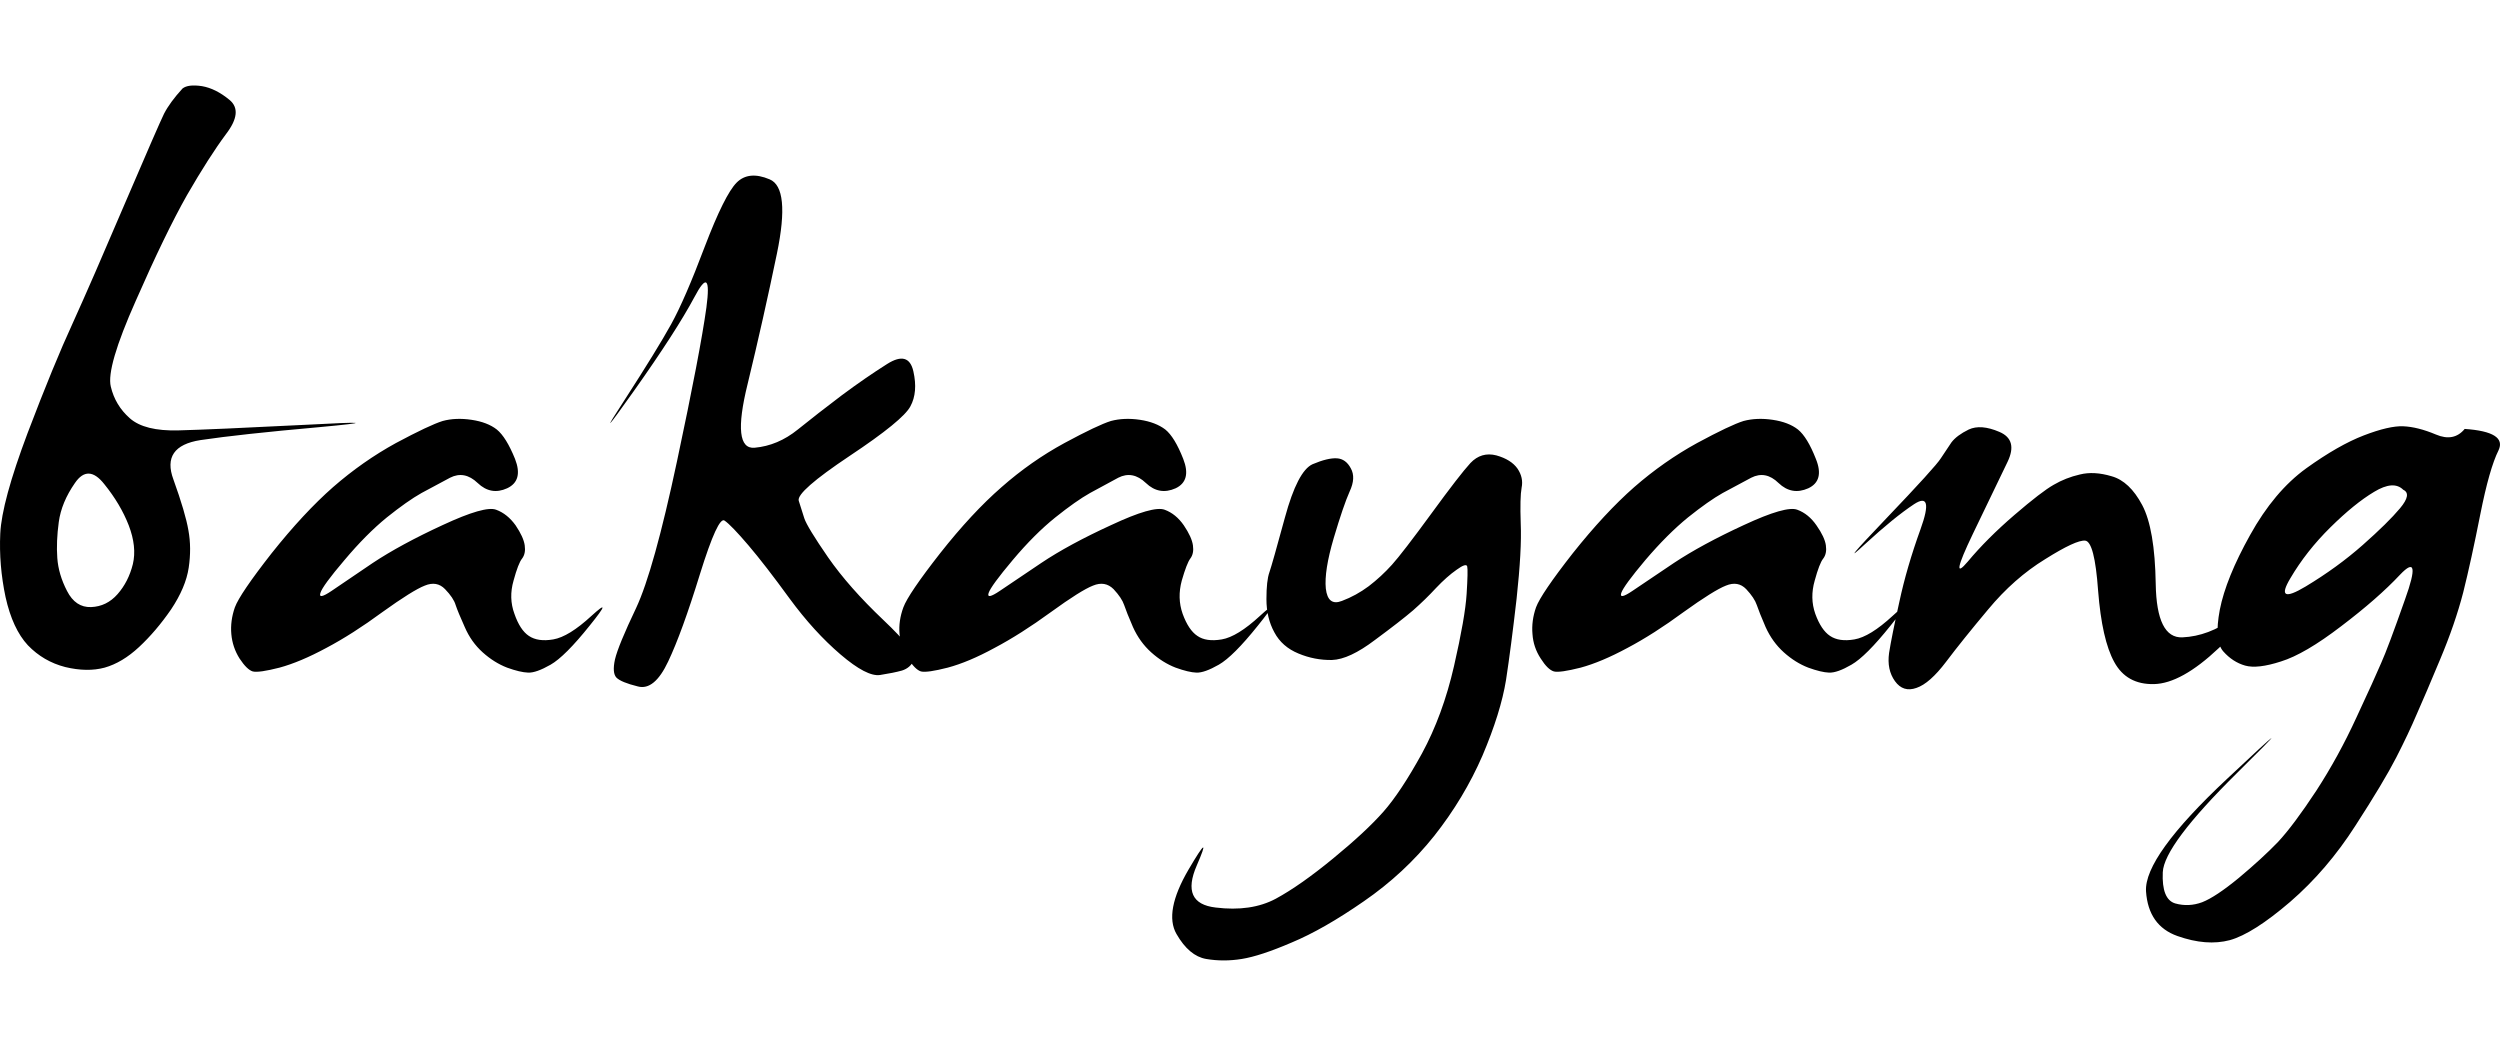
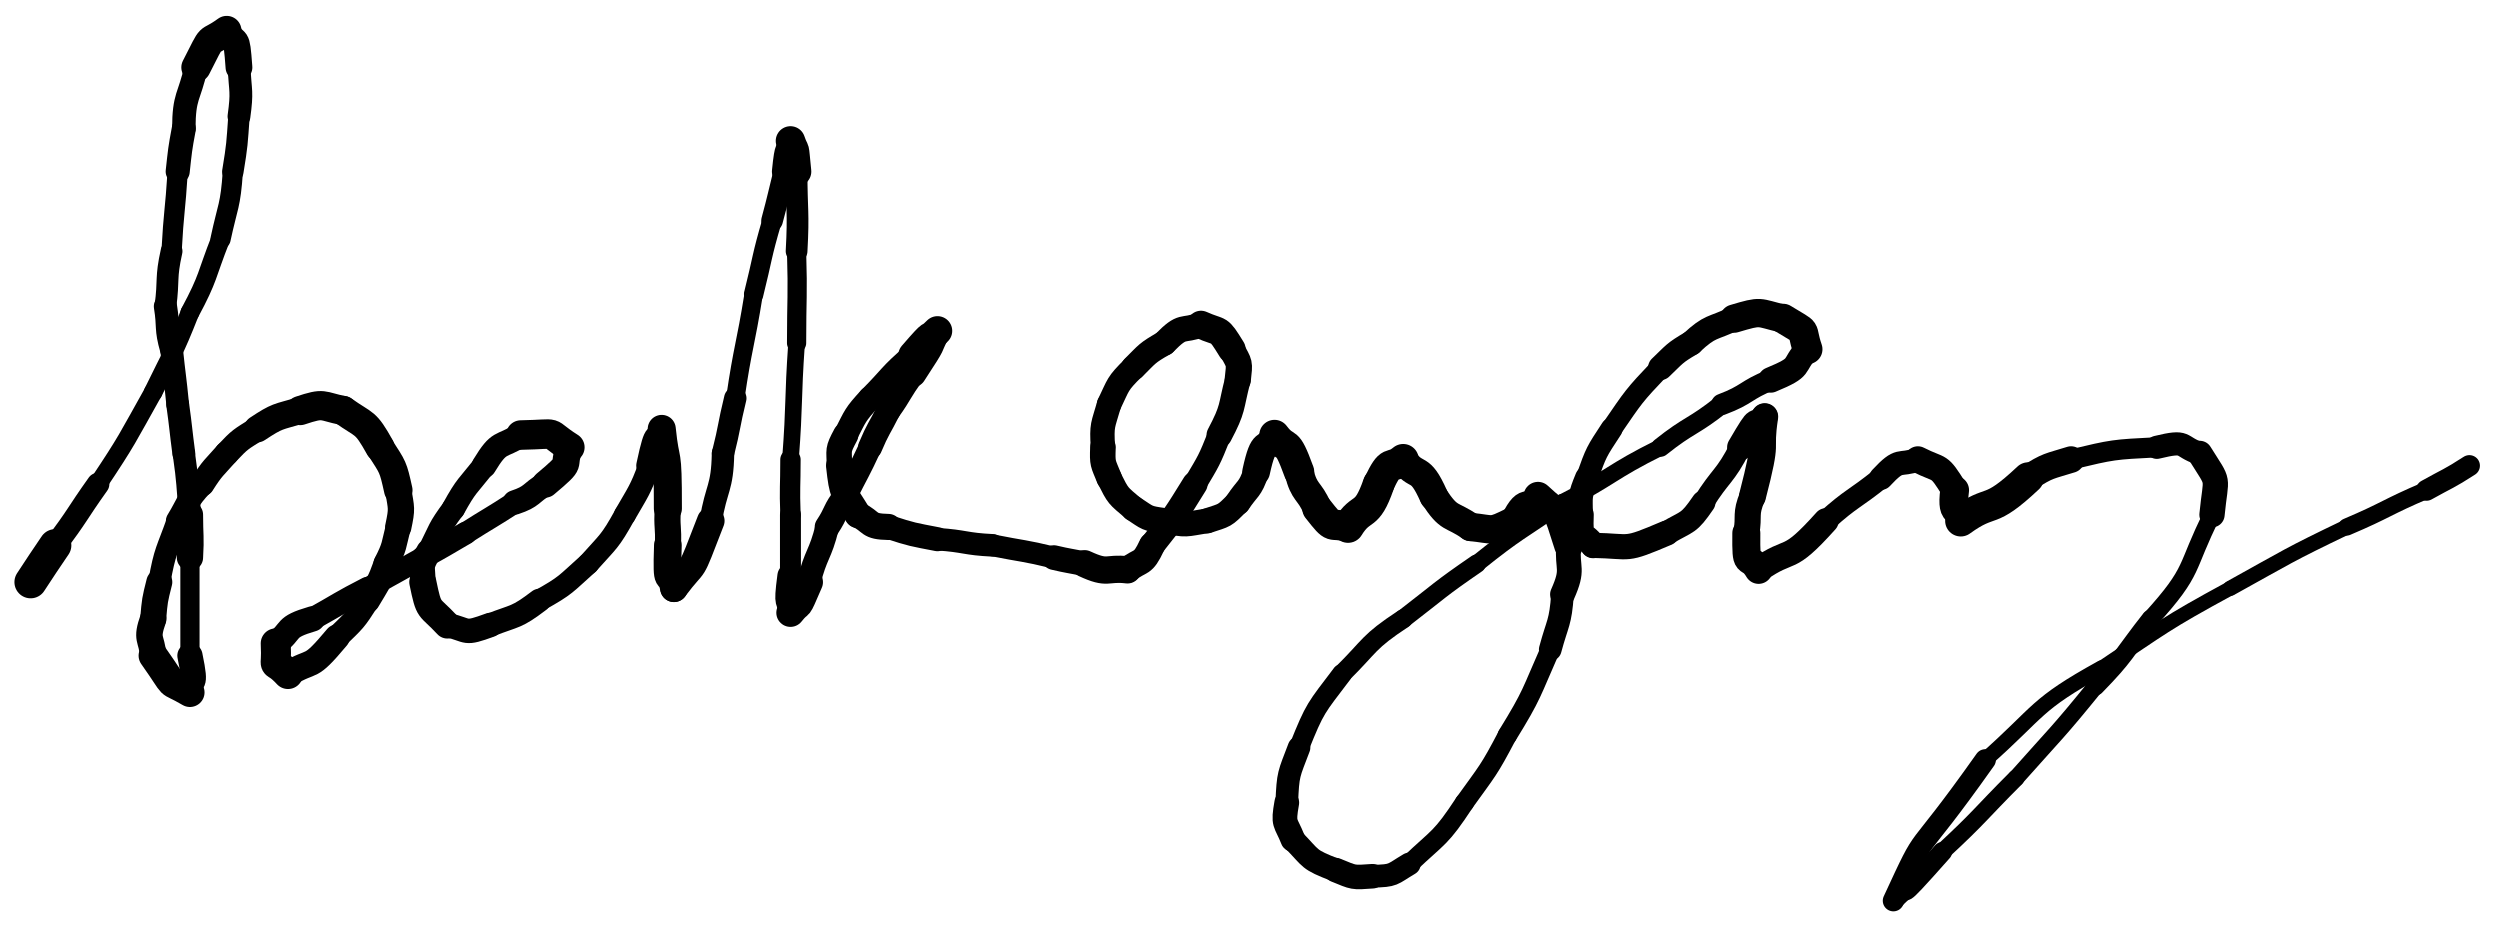
- <svg xmlns="http://www.w3.org/2000/svg" version="1.1" width="478.043" height="200" viewBox="0.981 10.248 85.04 29.762">
-   <path d="M7.19 10.35L7.19 10.35Q7.38 10.20 7.85 10.27Q8.32 10.35 8.79 10.74Q9.26 11.13 8.67 11.90Q8.09 12.68 7.34 13.98Q6.60 15.29 5.60 17.57Q4.59 19.84 4.75 20.49Q4.90 21.13 5.40 21.57Q5.90 22.01 7.05 21.98Q8.20 21.95 11.37 21.79Q14.53 21.62 11.84 21.87Q9.14 22.11 7.80 22.31Q6.46 22.52 6.88 23.65Q7.29 24.79 7.39 25.38Q7.50 25.98 7.40 26.65Q7.30 27.32 6.80 28.07Q6.29 28.81 5.71 29.35Q5.14 29.88 4.54 30.05Q3.95 30.21 3.20 30.03Q2.46 29.84 1.93 29.29Q1.41 28.73 1.17 27.65Q0.94 26.56 0.99 25.49Q1.04 24.41 1.92 22.07Q2.81 19.73 3.46 18.32Q4.10 16.91 5.23 14.26Q6.37 11.60 6.56 11.21Q6.76 10.82 7.19 10.35ZM4.53 23.81L4.53 23.81Q3.98 23.11 3.53 23.77Q3.07 24.43 2.98 25.10Q2.89 25.76 2.93 26.32Q2.97 26.88 3.26 27.44Q3.55 28.01 4.08 27.99Q4.61 27.97 4.98 27.55Q5.35 27.13 5.50 26.53Q5.64 25.94 5.36 25.21Q5.08 24.49 4.53 23.81ZM16.04 21.66L16.04 21.66Q16.48 21.54 17.02 21.62Q17.56 21.70 17.88 21.95Q18.20 22.21 18.50 22.95Q18.79 23.69 18.23 23.95Q17.68 24.20 17.23 23.77Q16.78 23.34 16.29 23.59Q15.80 23.85 15.32 24.11Q14.84 24.38 14.14 24.94Q13.44 25.51 12.70 26.39Q11.95 27.27 11.88 27.51Q11.80 27.75 12.26 27.44Q12.71 27.13 13.66 26.49Q14.61 25.86 16.04 25.20Q17.48 24.53 17.86 24.68Q18.24 24.82 18.52 25.21Q18.79 25.61 18.83 25.89Q18.87 26.17 18.74 26.34Q18.61 26.50 18.45 27.09Q18.28 27.68 18.48 28.22Q18.67 28.77 18.97 28.97Q19.28 29.18 19.80 29.09Q20.33 29.00 21.10 28.29Q21.88 27.58 21.04 28.62Q20.20 29.67 19.71 29.95Q19.22 30.23 18.95 30.22Q18.67 30.21 18.23 30.05Q17.79 29.88 17.40 29.53Q17.01 29.18 16.79 28.67Q16.56 28.16 16.48 27.92Q16.41 27.68 16.12 27.38Q15.84 27.09 15.43 27.26Q15.02 27.42 13.99 28.16Q12.97 28.91 12.08 29.38Q11.19 29.86 10.49 30.05Q9.79 30.23 9.58 30.18Q9.38 30.12 9.13 29.74Q8.89 29.36 8.85 28.91Q8.81 28.46 8.97 28.00Q9.14 27.54 10.22 26.16Q11.31 24.79 12.31 23.91Q13.32 23.03 14.45 22.41Q15.59 21.80 16.04 21.66ZM26.04 13.55L26.04 13.55Q26.45 13.14 27.16 13.44Q27.87 13.73 27.41 15.96Q26.95 18.18 26.41 20.41Q25.86 22.64 26.65 22.57Q27.44 22.50 28.12 21.95Q28.79 21.41 29.61 20.79Q30.43 20.18 31.16 19.72Q31.89 19.26 32.05 19.97Q32.21 20.68 31.95 21.16Q31.70 21.64 29.88 22.85Q28.07 24.06 28.15 24.37Q28.24 24.67 28.34 24.97Q28.44 25.27 29.15 26.30Q29.86 27.32 31.03 28.43Q32.19 29.53 32.07 29.79Q31.95 30.06 31.66 30.15Q31.37 30.23 30.92 30.30Q30.47 30.37 29.57 29.60Q28.67 28.83 27.84 27.70Q27.01 26.56 26.44 25.89Q25.86 25.21 25.63 25.05Q25.41 24.88 24.79 26.87Q24.18 28.85 23.71 29.84Q23.24 30.84 22.68 30.69Q22.11 30.55 21.95 30.39Q21.80 30.23 21.90 29.77Q22.01 29.30 22.62 28.02Q23.22 26.74 24.01 23.03Q24.80 19.32 25.01 17.80Q25.21 16.29 24.60 17.45Q23.98 18.61 22.55 20.63Q21.11 22.66 22.23 20.94Q23.34 19.22 23.81 18.37Q24.28 17.52 24.95 15.74Q25.63 13.96 26.04 13.55ZM38.77 21.66L38.77 21.66Q39.22 21.54 39.76 21.62Q40.29 21.70 40.62 21.95Q40.94 22.21 41.23 22.95Q41.52 23.69 40.97 23.95Q40.41 24.20 39.96 23.77Q39.51 23.34 39.02 23.59Q38.54 23.85 38.06 24.11Q37.58 24.38 36.88 24.94Q36.17 25.51 35.43 26.39Q34.69 27.27 34.61 27.51Q34.53 27.75 34.99 27.44Q35.45 27.13 36.40 26.49Q37.34 25.86 38.78 25.20Q40.21 24.53 40.60 24.68Q40.98 24.82 41.25 25.21Q41.52 25.61 41.56 25.89Q41.60 26.17 41.47 26.34Q41.35 26.50 41.18 27.09Q41.02 27.68 41.21 28.22Q41.41 28.77 41.71 28.97Q42.01 29.18 42.54 29.09Q43.07 29.00 43.84 28.29Q44.61 27.58 43.77 28.62Q42.93 29.67 42.44 29.95Q41.95 30.23 41.68 30.22Q41.41 30.21 40.97 30.05Q40.53 29.88 40.14 29.53Q39.75 29.18 39.52 28.67Q39.30 28.16 39.22 27.92Q39.14 27.68 38.86 27.38Q38.57 27.09 38.16 27.26Q37.75 27.42 36.73 28.16Q35.70 28.91 34.81 29.38Q33.93 29.86 33.22 30.05Q32.52 30.23 32.31 30.18Q32.11 30.12 31.87 29.74Q31.62 29.36 31.58 28.91Q31.54 28.46 31.71 28.00Q31.88 27.54 32.96 26.16Q34.04 24.79 35.05 23.91Q36.05 23.03 37.19 22.41Q38.32 21.80 38.77 21.66ZM51.00 23.09L51.00 23.09Q51.37 22.70 51.88 22.83Q52.38 22.97 52.60 23.28Q52.81 23.59 52.74 23.93Q52.68 24.26 52.71 25.15Q52.75 26.04 52.57 27.70Q52.38 29.36 52.21 30.47Q52.03 31.58 51.41 33.04Q50.78 34.49 49.77 35.77Q48.75 37.05 47.37 38.00Q46.00 38.95 44.92 39.40Q43.85 39.86 43.22 39.96Q42.60 40.06 42.01 39.96Q41.43 39.86 41.00 39.11Q40.57 38.36 41.41 36.92Q42.25 35.49 41.69 36.78Q41.13 38.07 42.33 38.21Q43.54 38.36 44.38 37.91Q45.21 37.46 46.33 36.54Q47.44 35.63 48.04 34.95Q48.63 34.28 49.35 32.97Q50.06 31.66 50.44 30Q50.82 28.34 50.87 27.54Q50.92 26.74 50.89 26.61Q50.86 26.48 50.53 26.72Q50.20 26.95 49.83 27.34Q49.47 27.73 49.05 28.10Q48.63 28.46 47.75 29.11Q46.88 29.77 46.29 29.79Q45.70 29.80 45.15 29.57Q44.59 29.34 44.33 28.85Q44.06 28.36 44.06 27.72Q44.06 27.09 44.16 26.81Q44.26 26.52 44.69 24.94Q45.12 23.36 45.63 23.13Q46.15 22.91 46.46 22.93Q46.76 22.95 46.93 23.27Q47.11 23.59 46.89 24.06Q46.68 24.53 46.35 25.64Q46.02 26.76 46.08 27.36Q46.15 27.97 46.63 27.78Q47.11 27.60 47.54 27.28Q47.97 26.95 48.33 26.55Q48.69 26.15 49.67 24.81Q50.64 23.48 51.00 23.09ZM60.29 21.66L60.29 21.66Q60.74 21.54 61.28 21.62Q61.82 21.70 62.14 21.95Q62.46 22.21 62.75 22.95Q63.05 23.69 62.49 23.95Q61.93 24.20 61.48 23.77Q61.04 23.34 60.55 23.59Q60.06 23.85 59.58 24.11Q59.10 24.38 58.40 24.94Q57.70 25.51 56.95 26.39Q56.21 27.27 56.13 27.51Q56.05 27.75 56.51 27.44Q56.97 27.13 57.92 26.49Q58.87 25.86 60.30 25.20Q61.74 24.53 62.12 24.68Q62.50 24.82 62.77 25.21Q63.05 25.61 63.09 25.89Q63.13 26.17 63.00 26.34Q62.87 26.50 62.71 27.09Q62.54 27.68 62.73 28.22Q62.93 28.77 63.23 28.97Q63.54 29.18 64.06 29.09Q64.59 29.00 65.36 28.29Q66.13 27.58 65.29 28.62Q64.45 29.67 63.96 29.95Q63.48 30.23 63.20 30.22Q62.93 30.21 62.49 30.05Q62.05 29.88 61.66 29.53Q61.27 29.18 61.04 28.67Q60.82 28.16 60.74 27.92Q60.66 27.68 60.38 27.38Q60.10 27.09 59.69 27.26Q59.28 27.42 58.25 28.16Q57.23 28.91 56.34 29.38Q55.45 29.86 54.75 30.05Q54.04 30.23 53.84 30.18Q53.63 30.12 53.39 29.74Q53.14 29.36 53.11 28.91Q53.07 28.46 53.23 28.00Q53.40 27.54 54.48 26.16Q55.57 24.79 56.57 23.91Q57.58 23.03 58.71 22.41Q59.84 21.80 60.29 21.66ZM67.95 21.95L67.95 21.95Q68.36 21.76 68.99 22.03Q69.63 22.30 69.27 23.05Q68.91 23.79 68.09 25.50Q67.27 27.21 67.92 26.44Q68.57 25.66 69.50 24.86Q70.43 24.06 70.84 23.83Q71.25 23.59 71.73 23.48Q72.21 23.36 72.81 23.54Q73.42 23.71 73.85 24.52Q74.28 25.33 74.31 27.20Q74.34 29.06 75.22 29.02Q76.11 28.98 76.95 28.37Q77.79 27.75 78.20 27.12Q78.61 26.48 78.55 26.78Q78.50 27.07 78.11 27.64Q77.71 28.20 76.45 29.39Q75.18 30.59 74.25 30.61Q73.32 30.63 72.90 29.86Q72.48 29.10 72.35 27.43Q72.23 25.76 71.91 25.73Q71.60 25.70 70.55 26.36Q69.49 27.01 68.61 28.07Q67.73 29.12 67.18 29.85Q66.62 30.59 66.17 30.74Q65.72 30.90 65.44 30.51Q65.16 30.12 65.24 29.55Q65.33 28.98 65.59 27.81Q65.84 26.64 66.31 25.34Q66.78 24.04 66.09 24.49Q65.41 24.94 64.42 25.85Q63.44 26.76 65.13 24.99Q66.82 23.22 67.00 22.93Q67.19 22.64 67.36 22.39Q67.54 22.15 67.95 21.95ZM84.82 21.93L84.82 21.93Q86.27 22.03 85.97 22.66Q85.66 23.28 85.35 24.84Q85.04 26.41 84.77 27.49Q84.49 28.57 83.98 29.78Q83.48 30.98 83.19 31.63Q82.91 32.29 82.49 33.11Q82.07 33.93 81.10 35.43Q80.14 36.93 78.88 38.02Q77.62 39.10 76.83 39.32Q76.04 39.53 75.05 39.18Q74.06 38.83 73.98 37.66Q73.91 36.48 76.74 33.83Q79.57 31.17 77.08 33.63Q74.59 36.09 74.55 37.01Q74.51 37.93 74.97 38.07Q75.43 38.20 75.89 38.03Q76.35 37.85 77.14 37.20Q77.93 36.54 78.47 35.98Q79.00 35.41 79.77 34.24Q80.53 33.07 81.14 31.74Q81.76 30.41 81.98 29.89Q82.21 29.38 82.79 27.73Q83.38 26.09 82.62 26.89Q81.86 27.70 80.62 28.64Q79.38 29.59 78.57 29.84Q77.77 30.10 77.35 29.98Q76.93 29.86 76.61 29.50Q76.29 29.14 76.49 28.08Q76.70 27.01 77.52 25.54Q78.34 24.06 79.43 23.27Q80.53 22.48 81.39 22.15Q82.25 21.82 82.73 21.84Q83.22 21.86 83.84 22.12Q84.45 22.38 84.82 21.93ZM82.73 24.00L82.73 24.00Q82.40 23.67 81.74 24.07Q81.07 24.47 80.25 25.28Q79.43 26.09 78.89 27.01Q78.34 27.93 79.41 27.29Q80.49 26.64 81.35 25.88Q82.21 25.12 82.62 24.63Q83.03 24.14 82.73 24.00Z" fill="black" />
+ <svg xmlns="http://www.w3.org/2000/svg" viewBox="39 14.117 408 152" height="50">
+   <path d="M 44.000,109.117 C 45.957,106.088 46.000,106.117 48.000,103.117" stroke-width="5.291" stroke="black" fill="none" stroke-linecap="round" />
+   <path d="M 48.000,103.117 C 51.712,98.254 51.457,98.088 55.000,93.117" stroke-width="3.697" stroke="black" fill="none" stroke-linecap="round" />
+   <path d="M 55.000,93.117 C 59.876,85.815 59.712,85.754 64.000,78.117" stroke-width="2.997" stroke="black" fill="none" stroke-linecap="round" />
+   <path d="M 64.000,78.117 C 67.117,71.668 67.376,71.815 70.000,65.117" stroke-width="3.036" stroke="black" fill="none" stroke-linecap="round" />
+   <path d="M 70.000,65.117 C 73.118,59.299 72.617,59.168 75.000,53.117" stroke-width="3.083" stroke="black" fill="none" stroke-linecap="round" />
+   <path d="M 75.000,53.117 C 76.171,47.642 76.618,47.799 77.000,42.117" stroke-width="3.294" stroke="black" fill="none" stroke-linecap="round" />
+   <path d="M 77.000,42.117 C 77.735,37.630 77.671,37.642 78.000,33.117" stroke-width="3.497" stroke="black" fill="none" stroke-linecap="round" />
+   <path d="M 78.000,33.117 C 78.558,29.026 78.235,29.130 78.000,25.117" stroke-width="3.720" stroke="black" fill="none" stroke-linecap="round" />
+   <path d="M 78.000,25.117 C 77.566,19.117 77.558,22.026 76.000,19.117" stroke-width="4.368" stroke="black" fill="none" stroke-linecap="round" />
+   <path d="M 76.000,19.117 C 72.518,21.647 74.066,19.117 71.000,25.117" stroke-width="4.816" stroke="black" fill="none" stroke-linecap="round" />
+   <path d="M 71.000,25.117 C 69.886,30.097 69.018,29.647 69.000,35.117" stroke-width="3.826" stroke="black" fill="none" stroke-linecap="round" />
+   <path d="M 69.000,35.117 C 68.352,38.600 68.386,38.597 68.000,42.117" stroke-width="3.927" stroke="black" fill="none" stroke-linecap="round" />
+   <path d="M 68.000,42.117 C 67.590,48.625 67.352,48.600 67.000,55.117" stroke-width="3.309" stroke="black" fill="none" stroke-linecap="round" />
+   <path d="M 67.000,55.117 C 66.000,59.624 66.590,59.625 66.000,64.117" stroke-width="3.554" stroke="black" fill="none" stroke-linecap="round" />
+   <path d="M 66.000,64.117 C 66.562,67.609 66.000,67.624 67.000,71.117" stroke-width="3.790" stroke="black" fill="none" stroke-linecap="round" />
+   <path d="M 67.000,71.117 C 67.471,75.620 67.562,75.609 68.000,80.117" stroke-width="3.705" stroke="black" fill="none" stroke-linecap="round" />
+   <path d="M 68.000,80.117 C 68.555,84.110 68.471,84.120 69.000,88.117" stroke-width="3.730" stroke="black" fill="none" stroke-linecap="round" />
+   <path d="M 69.000,88.117 C 69.705,93.106 69.555,93.110 70.000,98.117" stroke-width="3.645" stroke="black" fill="none" stroke-linecap="round" />
+   <path d="M 70.000,98.117 C 70.000,101.617 70.205,101.606 70.000,105.117" stroke-width="4.289" stroke="black" fill="none" stroke-linecap="round" />
+   <path d="M 70.000,105.117 C 70.000,113.117 70.000,113.117 70.000,121.117" stroke-width="3.136" stroke="black" fill="none" stroke-linecap="round" />
+   <path d="M 70.000,121.117 C 71.243,127.117 70.000,124.117 70.000,127.117" stroke-width="4.120" stroke="black" fill="none" stroke-linecap="round" />
+   <path d="M 70.000,127.117 C 65.757,124.631 68.243,127.117 64.000,121.117" stroke-width="4.762" stroke="black" fill="none" stroke-linecap="round" />
+   <path d="M 64.000,121.117 C 63.752,118.096 62.757,118.631 64.000,115.117" stroke-width="4.322" stroke="black" fill="none" stroke-linecap="round" />
+   <path d="M 64.000,115.117 C 64.264,112.062 64.252,112.096 65.000,109.117" stroke-width="4.239" stroke="black" fill="none" stroke-linecap="round" />
+   <path d="M 65.000,109.117 C 65.930,103.848 66.264,104.062 68.000,99.117" stroke-width="3.618" stroke="black" fill="none" stroke-linecap="round" />
+   <path d="M 68.000,99.117 C 69.881,96.030 69.430,95.848 72.000,93.117" stroke-width="3.844" stroke="black" fill="none" stroke-linecap="round" />
+   <path d="M 72.000,93.117 C 73.750,90.367 73.881,90.530 76.000,88.117" stroke-width="4.010" stroke="black" fill="none" stroke-linecap="round" />
+   <path d="M 76.000,88.117 C 78.260,85.715 78.250,85.867 81.000,84.117" stroke-width="4.015" stroke="black" fill="none" stroke-linecap="round" />
+   <path d="M 81.000,84.117 C 84.353,81.898 84.260,82.215 88.000,81.117" stroke-width="4.388" stroke="black" fill="none" stroke-linecap="round" />
+   <path d="M 88.000,81.117 C 92.062,79.761 91.353,80.398 95.000,81.117" stroke-width="4.764" stroke="black" fill="none" stroke-linecap="round" />
+   <path d="M 95.000,81.117 C 98.628,83.691 98.562,82.761 101.000,87.117" stroke-width="4.786" stroke="black" fill="none" stroke-linecap="round" />
+   <path d="M 101.000,87.117 C 103.161,90.481 103.128,90.191 104.000,94.117" stroke-width="4.651" stroke="black" fill="none" stroke-linecap="round" />
+   <path d="M 104.000,94.117 C 104.487,97.196 104.661,96.981 104.000,100.117" stroke-width="4.294" stroke="black" fill="none" stroke-linecap="round" />
+   <path d="M 104.000,100.117 C 103.213,103.205 103.487,103.196 102.000,106.117" stroke-width="4.107" stroke="black" fill="none" stroke-linecap="round" />
+   <path d="M 102.000,106.117 C 100.848,109.344 100.713,109.205 99.000,112.117" stroke-width="4.055" stroke="black" fill="none" stroke-linecap="round" />
+   <path d="M 99.000,112.117 C 96.850,115.486 96.848,115.344 94.000,118.117" stroke-width="3.858" stroke="black" fill="none" stroke-linecap="round" />
+   <path d="M 94.000,118.117 C 89.250,123.792 90.350,121.486 86.000,124.117" stroke-width="4.188" stroke="black" fill="none" stroke-linecap="round" />
+   <path d="M 86.000,124.117 C 83.145,121.041 84.250,124.292 84.000,119.117" stroke-width="4.898" stroke="black" fill="none" stroke-linecap="round" />
+   <path d="M 84.000,119.117 C 86.911,116.970 85.145,116.541 90.000,115.117" stroke-width="4.136" stroke="black" fill="none" stroke-linecap="round" />
+   <path d="M 90.000,115.117 C 94.500,112.617 94.411,112.470 99.000,110.117" stroke-width="3.729" stroke="black" fill="none" stroke-linecap="round" />
+   <path d="M 99.000,110.117 C 103.513,107.640 103.500,107.617 108.000,105.117" stroke-width="3.509" stroke="black" fill="none" stroke-linecap="round" />
+   <path d="M 108.000,105.117 C 111.544,103.190 111.513,103.140 115.000,101.117" stroke-width="3.718" stroke="black" fill="none" stroke-linecap="round" />
+   <path d="M 115.000,101.117 C 118.983,98.589 119.044,98.690 123.000,96.117" stroke-width="3.591" stroke="black" fill="none" stroke-linecap="round" />
+   <path d="M 123.000,96.117 C 125.988,95.129 125.483,94.589 128.000,93.117" stroke-width="3.989" stroke="black" fill="none" stroke-linecap="round" />
+   <path d="M 128.000,93.117 C 132.933,88.983 130.488,90.629 132.000,87.117" stroke-width="4.424" stroke="black" fill="none" stroke-linecap="round" />
+   <path d="M 132.000,87.117 C 127.595,84.346 130.933,84.983 124.000,85.117" stroke-width="4.818" stroke="black" fill="none" stroke-linecap="round" />
+   <path d="M 124.000,85.117 C 120.617,87.261 120.595,85.846 118.000,90.117" stroke-width="4.041" stroke="black" fill="none" stroke-linecap="round" />
+   <path d="M 118.000,90.117 C 115.323,93.503 115.117,93.261 113.000,97.117" stroke-width="3.822" stroke="black" fill="none" stroke-linecap="round" />
+   <path d="M 113.000,97.117 C 110.531,100.441 110.823,100.503 109.000,104.117" stroke-width="3.764" stroke="black" fill="none" stroke-linecap="round" />
+   <path d="M 109.000,104.117 C 107.419,106.792 108.031,106.441 108.000,109.117" stroke-width="4.141" stroke="black" fill="none" stroke-linecap="round" />
+   <path d="M 108.000,109.117 C 109.056,114.243 108.919,112.792 112.000,116.117" stroke-width="4.417" stroke="black" fill="none" stroke-linecap="round" />
+   <path d="M 112.000,116.117 C 115.707,116.995 114.556,117.743 119.000,116.117" stroke-width="3.993" stroke="black" fill="none" stroke-linecap="round" />
+   <path d="M 119.000,116.117 C 123.223,114.477 123.207,114.995 127.000,112.117" stroke-width="3.825" stroke="black" fill="none" stroke-linecap="round" />
+   <path d="M 127.000,112.117 C 131.500,109.617 131.223,109.477 135.000,106.117" stroke-width="3.563" stroke="black" fill="none" stroke-linecap="round" />
+   <path d="M 135.000,106.117 C 138.361,102.340 138.500,102.617 141.000,98.117" stroke-width="3.548" stroke="black" fill="none" stroke-linecap="round" />
+   <path d="M 141.000,98.117 C 143.243,94.217 143.361,94.340 145.000,90.117" stroke-width="3.590" stroke="black" fill="none" stroke-linecap="round" />
+   <path d="M 145.000,90.117 C 146.510,82.973 146.243,87.217 147.000,84.117" stroke-width="4.326" stroke="black" fill="none" stroke-linecap="round" />
+   <path d="M 147.000,84.117 C 147.658,90.611 148.010,86.473 148.000,97.117" stroke-width="4.579" stroke="black" fill="none" stroke-linecap="round" />
+   <path d="M 148.000,97.117 C 147.770,100.133 148.158,100.111 148.000,103.117" stroke-width="4.276" stroke="black" fill="none" stroke-linecap="round" />
+   <path d="M 148.000,103.117 C 147.737,110.838 148.270,106.633 149.000,110.117" stroke-width="4.519" stroke="black" fill="none" stroke-linecap="round" />
+   <path d="M 149.000,110.117 C 152.886,104.930 151.237,108.838 155.000,99.117" stroke-width="4.504" stroke="black" fill="none" stroke-linecap="round" />
+   <path d="M 155.000,99.117 C 155.904,93.597 156.886,93.930 157.000,88.117" stroke-width="3.664" stroke="black" fill="none" stroke-linecap="round" />
+   <path d="M 157.000,88.117 C 158.130,83.643 157.904,83.597 159.000,79.117" stroke-width="3.652" stroke="black" fill="none" stroke-linecap="round" />
+   <path d="M 159.000,79.117 C 160.252,70.564 160.630,70.643 162.000,62.117" stroke-width="3.003" stroke="black" fill="none" stroke-linecap="round" />
+   <path d="M 162.000,62.117 C 163.500,56.117 163.252,56.064 165.000,50.117" stroke-width="3.176" stroke="black" fill="none" stroke-linecap="round" />
+   <path d="M 165.000,50.117 C 166.073,46.133 166.000,46.117 167.000,42.117" stroke-width="3.533" stroke="black" fill="none" stroke-linecap="round" />
+   <path d="M 167.000,42.117 C 167.500,37.117 167.573,39.633 168.000,37.117" stroke-width="4.054" stroke="black" fill="none" stroke-linecap="round" />
+   <path d="M 168.000,37.117 C 168.859,39.581 168.500,37.117 169.000,42.117" stroke-width="4.806" stroke="black" fill="none" stroke-linecap="round" />
+   <path d="M 169.000,42.117 C 169.000,48.617 169.359,48.581 169.000,55.117" stroke-width="3.546" stroke="black" fill="none" stroke-linecap="round" />
+   <path d="M 169.000,55.117 C 169.220,62.622 169.000,62.617 169.000,70.117" stroke-width="3.136" stroke="black" fill="none" stroke-linecap="round" />
+   <path d="M 169.000,70.117 C 168.339,79.612 168.720,79.622 168.000,89.117" stroke-width="2.717" stroke="black" fill="none" stroke-linecap="round" />
+   <path d="M 168.000,89.117 C 168.000,93.617 167.839,93.612 168.000,98.117" stroke-width="3.325" stroke="black" fill="none" stroke-linecap="round" />
+   <path d="M 168.000,98.117 C 168.000,103.117 168.000,103.117 168.000,108.117" stroke-width="3.419" stroke="black" fill="none" stroke-linecap="round" />
+   <path d="M 168.000,108.117 C 167.239,113.863 168.000,111.117 168.000,114.117" stroke-width="4.271" stroke="black" fill="none" stroke-linecap="round" />
+   <path d="M 168.000,114.117 C 169.858,111.781 168.739,114.363 171.000,109.117" stroke-width="4.615" stroke="black" fill="none" stroke-linecap="round" />
+   <path d="M 171.000,109.117 C 172.142,104.452 172.858,104.781 174.000,100.117" stroke-width="3.863" stroke="black" fill="none" stroke-linecap="round" />
+   <path d="M 174.000,100.117 C 175.619,97.682 175.142,97.452 177.000,95.117" stroke-width="4.085" stroke="black" fill="none" stroke-linecap="round" />
+   <path d="M 177.000,95.117 C 179.000,91.117 179.119,91.182 181.000,87.117" stroke-width="3.739" stroke="black" fill="none" stroke-linecap="round" />
+   <path d="M 181.000,87.117 C 182.313,84.008 182.500,84.117 184.000,81.117" stroke-width="3.940" stroke="black" fill="none" stroke-linecap="round" />
+   <path d="M 184.000,81.117 C 186.111,78.186 185.813,78.008 188.000,75.117" stroke-width="3.947" stroke="black" fill="none" stroke-linecap="round" />
+   <path d="M 188.000,75.117 C 192.000,68.998 190.111,71.686 192.000,68.117" stroke-width="4.332" stroke="black" fill="none" stroke-linecap="round" />
+   <path d="M 192.000,68.117 C 190.000,70.117 192.000,67.498 188.000,72.117" stroke-width="4.806" stroke="black" fill="none" stroke-linecap="round" />
+   <path d="M 188.000,72.117 C 184.182,75.356 184.500,75.617 181.000,79.117" stroke-width="3.917" stroke="black" fill="none" stroke-linecap="round" />
+   <path d="M 181.000,79.117 C 178.464,81.895 178.682,81.856 177.000,85.117" stroke-width="3.940" stroke="black" fill="none" stroke-linecap="round" />
+   <path d="M 177.000,85.117 C 175.626,87.687 175.964,87.395 176.000,90.117" stroke-width="4.162" stroke="black" fill="none" stroke-linecap="round" />
+   <path d="M 176.000,90.117 C 176.546,95.050 176.626,94.187 179.000,98.117" stroke-width="4.390" stroke="black" fill="none" stroke-linecap="round" />
+   <path d="M 179.000,98.117 C 181.432,99.327 180.546,100.050 184.000,100.117" stroke-width="4.261" stroke="black" fill="none" stroke-linecap="round" />
+   <path d="M 184.000,100.117 C 187.949,101.402 187.932,101.327 192.000,102.117" stroke-width="3.918" stroke="black" fill="none" stroke-linecap="round" />
+   <path d="M 192.000,102.117 C 196.532,102.411 196.449,102.902 201.000,103.117" stroke-width="3.684" stroke="black" fill="none" stroke-linecap="round" />
+   <path d="M 201.000,103.117 C 206.000,104.117 206.032,103.911 211.000,105.117" stroke-width="3.565" stroke="black" fill="none" stroke-linecap="round" />
+   <path d="M 211.000,105.117 C 213.486,105.698 213.500,105.617 216.000,106.117" stroke-width="4.028" stroke="black" fill="none" stroke-linecap="round" />
+   <path d="M 216.000,106.117 C 219.944,107.950 219.486,106.698 223.000,107.117" stroke-width="4.448" stroke="black" fill="none" stroke-linecap="round" />
+   <path d="M 223.000,107.117 C 225.258,105.333 225.444,106.450 227.000,103.117" stroke-width="4.286" stroke="black" fill="none" stroke-linecap="round" />
+   <path d="M 227.000,103.117 C 230.826,98.311 230.758,98.333 234.000,93.117" stroke-width="4.159" stroke="black" fill="none" stroke-linecap="round" />
+   <path d="M 234.000,93.117 C 236.302,89.242 236.326,89.311 238.000,85.117" stroke-width="3.816" stroke="black" fill="none" stroke-linecap="round" />
+   <path d="M 238.000,85.117 C 240.350,80.670 239.802,80.742 241.000,76.117" stroke-width="4.187" stroke="black" fill="none" stroke-linecap="round" />
+   <path d="M 241.000,76.117 C 241.330,73.112 241.350,73.670 240.000,71.117" stroke-width="4.284" stroke="black" fill="none" stroke-linecap="round" />
+   <path d="M 240.000,71.117 C 237.686,67.361 238.330,68.612 235.000,67.117" stroke-width="4.574" stroke="black" fill="none" stroke-linecap="round" />
+   <path d="M 235.000,67.117 C 231.814,68.326 232.186,66.861 229.000,70.117" stroke-width="4.129" stroke="black" fill="none" stroke-linecap="round" />
+   <path d="M 229.000,70.117 C 226.116,71.765 226.314,71.826 224.000,74.117" stroke-width="4.099" stroke="black" fill="none" stroke-linecap="round" />
+   <path d="M 224.000,74.117 C 221.262,76.835 221.616,76.765 220.000,80.117" stroke-width="3.993" stroke="black" fill="none" stroke-linecap="round" />
+   <path d="M 220.000,80.117 C 219.000,83.631 218.762,83.335 219.000,87.117" stroke-width="3.979" stroke="black" fill="none" stroke-linecap="round" />
+   <path d="M 219.000,87.117 C 218.892,89.900 219.000,89.631 220.000,92.117" stroke-width="4.175" stroke="black" fill="none" stroke-linecap="round" />
+   <path d="M 220.000,92.117 C 221.556,95.216 221.392,94.900 224.000,97.117" stroke-width="4.112" stroke="black" fill="none" stroke-linecap="round" />
+   <path d="M 224.000,97.117 C 226.391,98.682 226.056,98.716 229.000,99.117" stroke-width="4.179" stroke="black" fill="none" stroke-linecap="round" />
+   <path d="M 229.000,99.117 C 232.727,99.935 232.391,99.682 236.000,99.117" stroke-width="4.041" stroke="black" fill="none" stroke-linecap="round" />
+   <path d="M 236.000,99.117 C 239.000,98.117 238.727,98.435 241.000,96.117" stroke-width="4.098" stroke="black" fill="none" stroke-linecap="round" />
+   <path d="M 241.000,96.117 C 242.605,93.674 243.000,94.117 244.000,91.117" stroke-width="4.202" stroke="black" fill="none" stroke-linecap="round" />
+   <path d="M 244.000,91.117 C 245.313,85.117 245.605,88.174 247.000,85.117" stroke-width="4.522" stroke="black" fill="none" stroke-linecap="round" />
+   <path d="M 247.000,85.117 C 249.187,88.008 248.813,85.117 251.000,91.117" stroke-width="4.964" stroke="black" fill="none" stroke-linecap="round" />
+   <path d="M 251.000,91.117 C 251.860,94.709 252.687,94.008 254.000,97.117" stroke-width="4.758" stroke="black" fill="none" stroke-linecap="round" />
+   <path d="M 254.000,97.117 C 256.980,100.925 255.860,99.209 259.000,100.117" stroke-width="4.943" stroke="black" fill="none" stroke-linecap="round" />
+   <path d="M 259.000,100.117 C 261.285,96.435 261.980,98.925 264.000,93.117" stroke-width="5.180" stroke="black" fill="none" stroke-linecap="round" />
+   <path d="M 264.000,93.117 C 266.110,88.697 265.785,90.935 268.000,89.117" stroke-width="5.083" stroke="black" fill="none" stroke-linecap="round" />
+   <path d="M 268.000,89.117 C 270.250,92.367 270.610,89.697 273.000,95.117" stroke-width="4.697" stroke="black" fill="none" stroke-linecap="round" />
+   <path d="M 273.000,95.117 C 275.589,99.067 275.750,97.867 279.000,100.117" stroke-width="4.610" stroke="black" fill="none" stroke-linecap="round" />
+   <path d="M 279.000,100.117 C 282.944,100.506 282.089,101.067 286.000,99.117" stroke-width="4.626" stroke="black" fill="none" stroke-linecap="round" />
+   <path d="M 286.000,99.117 C 288.313,94.367 288.444,98.006 290.000,95.117" stroke-width="4.286" stroke="black" fill="none" stroke-linecap="round" />
+   <path d="M 290.000,95.117 C 293.922,98.803 292.813,96.367 295.000,103.117" stroke-width="4.718" stroke="black" fill="none" stroke-linecap="round" />
+   <path d="M 295.000,103.117 C 294.700,107.151 295.922,106.803 294.000,111.117" stroke-width="4.048" stroke="black" fill="none" stroke-linecap="round" />
+   <path d="M 294.000,111.117 C 293.668,115.854 293.200,115.651 292.000,120.117" stroke-width="3.700" stroke="black" fill="none" stroke-linecap="round" />
+   <path d="M 292.000,120.117 C 288.819,127.297 289.168,127.354 285.000,134.117" stroke-width="3.187" stroke="black" fill="none" stroke-linecap="round" />
+   <path d="M 285.000,134.117 C 281.937,139.949 281.819,139.797 278.000,145.117" stroke-width="3.125" stroke="black" fill="none" stroke-linecap="round" />
+   <path d="M 278.000,145.117 C 274.102,151.035 273.937,150.449 269.000,155.117" stroke-width="3.136" stroke="black" fill="none" stroke-linecap="round" />
+   <path d="M 269.000,155.117 C 266.058,156.862 266.602,157.035 263.000,157.117" stroke-width="3.713" stroke="black" fill="none" stroke-linecap="round" />
+   <path d="M 263.000,157.117 C 259.692,157.359 260.058,157.362 257.000,156.117" stroke-width="4.004" stroke="black" fill="none" stroke-linecap="round" />
+   <path d="M 257.000,156.117 C 252.343,154.338 253.192,154.359 250.000,151.117" stroke-width="3.812" stroke="black" fill="none" stroke-linecap="round" />
+   <path d="M 250.000,151.117 C 248.801,148.098 248.343,148.838 249.000,145.117" stroke-width="4.038" stroke="black" fill="none" stroke-linecap="round" />
+   <path d="M 249.000,145.117 C 249.205,140.305 249.301,140.598 251.000,136.117" stroke-width="3.697" stroke="black" fill="none" stroke-linecap="round" />
+   <path d="M 251.000,136.117 C 253.682,129.451 253.705,129.805 258.000,124.117" stroke-width="3.254" stroke="black" fill="none" stroke-linecap="round" />
+   <path d="M 258.000,124.117 C 262.799,119.372 262.182,118.951 268.000,115.117" stroke-width="3.113" stroke="black" fill="none" stroke-linecap="round" />
+   <path d="M 268.000,115.117 C 273.945,110.541 273.799,110.372 280.000,106.117" stroke-width="3.025" stroke="black" fill="none" stroke-linecap="round" />
+   <path d="M 280.000,106.117 C 286.743,100.713 286.945,101.041 294.000,96.117" stroke-width="2.798" stroke="black" fill="none" stroke-linecap="round" />
+   <path d="M 294.000,96.117 C 302.192,91.922 301.743,91.213 310.000,87.117" stroke-width="2.732" stroke="black" fill="none" stroke-linecap="round" />
+   <path d="M 310.000,87.117 C 314.806,83.291 315.192,83.922 320.000,80.117" stroke-width="3.090" stroke="black" fill="none" stroke-linecap="round" />
+   <path d="M 320.000,80.117 C 324.263,78.519 323.806,77.791 328.000,76.117" stroke-width="3.484" stroke="black" fill="none" stroke-linecap="round" />
+   <path d="M 328.000,76.117 C 333.450,73.864 331.263,74.019 334.000,71.117" stroke-width="4.167" stroke="black" fill="none" stroke-linecap="round" />
+   <path d="M 334.000,71.117 C 332.667,67.228 334.450,68.864 330.000,66.117" stroke-width="4.853" stroke="black" fill="none" stroke-linecap="round" />
+   <path d="M 330.000,66.117 C 325.735,65.121 326.667,64.728 322.000,66.117" stroke-width="4.621" stroke="black" fill="none" stroke-linecap="round" />
+   <path d="M 322.000,66.117 C 318.344,67.887 318.235,67.121 315.000,70.117" stroke-width="4.026" stroke="black" fill="none" stroke-linecap="round" />
+   <path d="M 315.000,70.117 C 312.167,71.783 312.344,71.887 310.000,74.117" stroke-width="4.068" stroke="black" fill="none" stroke-linecap="round" />
+   <path d="M 310.000,74.117 C 305.533,78.818 305.667,78.783 302.000,84.117" stroke-width="3.425" stroke="black" fill="none" stroke-linecap="round" />
+   <path d="M 302.000,84.117 C 299.488,87.950 299.533,87.818 298.000,92.117" stroke-width="3.604" stroke="black" fill="none" stroke-linecap="round" />
+   <path d="M 298.000,92.117 C 296.735,95.199 296.988,94.950 297.000,98.117" stroke-width="3.921" stroke="black" fill="none" stroke-linecap="round" />
+   <path d="M 297.000,98.117 C 296.852,102.656 297.235,100.699 299.000,103.117" stroke-width="4.199" stroke="black" fill="none" stroke-linecap="round" />
+   <path d="M 299.000,103.117 C 305.519,103.248 303.852,104.156 311.000,101.117" stroke-width="4.112" stroke="black" fill="none" stroke-linecap="round" />
+   <path d="M 311.000,101.117 C 314.484,99.052 314.519,99.748 317.000,96.117" stroke-width="3.928" stroke="black" fill="none" stroke-linecap="round" />
+   <path d="M 317.000,96.117 C 319.859,91.514 320.484,92.052 323.000,87.117" stroke-width="3.509" stroke="black" fill="none" stroke-linecap="round" />
+   <path d="M 323.000,87.117 C 326.673,80.807 324.859,84.514 327.000,82.117" stroke-width="4.272" stroke="black" fill="none" stroke-linecap="round" />
+   <path d="M 327.000,82.117 C 326.026,88.621 327.673,84.807 325.000,95.117" stroke-width="4.397" stroke="black" fill="none" stroke-linecap="round" />
+   <path d="M 325.000,95.117 C 323.755,98.175 324.526,98.121 324.000,101.117" stroke-width="4.260" stroke="black" fill="none" stroke-linecap="round" />
+   <path d="M 324.000,101.117 C 323.937,107.434 324.255,104.175 326.000,107.117" stroke-width="4.572" stroke="black" fill="none" stroke-linecap="round" />
+   <path d="M 326.000,107.117 C 331.560,103.197 330.437,106.434 337.000,99.117" stroke-width="4.143" stroke="black" fill="none" stroke-linecap="round" />
+   <path d="M 337.000,99.117 C 341.278,95.265 341.560,95.697 346.000,92.117" stroke-width="3.502" stroke="black" fill="none" stroke-linecap="round" />
+   <path d="M 346.000,92.117 C 349.228,88.655 348.778,90.265 352.000,89.117" stroke-width="3.899" stroke="black" fill="none" stroke-linecap="round" />
+   <path d="M 352.000,89.117 C 355.882,91.092 355.228,89.655 358.000,94.117" stroke-width="4.332" stroke="black" fill="none" stroke-linecap="round" />
+   <path d="M 358.000,94.117 C 357.313,99.398 359.382,96.092 359.000,99.117" stroke-width="4.696" stroke="black" fill="none" stroke-linecap="round" />
+   <path d="M 359.000,99.117 C 364.319,95.273 363.313,98.398 370.000,92.117" stroke-width="5.104" stroke="black" fill="none" stroke-linecap="round" />
+   <path d="M 370.000,92.117 C 373.325,89.992 373.319,90.273 377.000,89.117" stroke-width="4.336" stroke="black" fill="none" stroke-linecap="round" />
+   <path d="M 377.000,89.117 C 384.000,87.450 383.825,87.492 391.000,87.117" stroke-width="3.294" stroke="black" fill="none" stroke-linecap="round" />
+   <path d="M 391.000,87.117 C 396.157,85.865 394.500,86.950 398.000,88.117" stroke-width="3.782" stroke="black" fill="none" stroke-linecap="round" />
+   <path d="M 398.000,88.117 C 401.363,93.515 400.657,91.365 400.000,98.117" stroke-width="4.128" stroke="black" fill="none" stroke-linecap="round" />
+   <path d="M 400.000,98.117 C 395.521,106.980 397.363,107.015 390.000,115.117" stroke-width="2.853" stroke="black" fill="none" stroke-linecap="round" />
+   <path d="M 390.000,115.117 C 385.590,120.692 386.021,120.980 381.000,126.117" stroke-width="2.997" stroke="black" fill="none" stroke-linecap="round" />
+   <path d="M 381.000,126.117 C 374.739,133.839 374.590,133.692 368.000,141.117" stroke-width="2.704" stroke="black" fill="none" stroke-linecap="round" />
+   <path d="M 368.000,141.117 C 362.000,147.117 362.239,147.339 356.000,153.117" stroke-width="2.781" stroke="black" fill="none" stroke-linecap="round" />
+   <path d="M 356.000,153.117 C 346.979,163.305 352.000,157.117 348.000,161.117" stroke-width="3.173" stroke="black" fill="none" stroke-linecap="round" />
+   <path d="M 348.000,161.117 C 353.965,148.215 350.479,155.805 363.000,138.117" stroke-width="3.463" stroke="black" fill="none" stroke-linecap="round" />
+   <path d="M 363.000,138.117 C 372.100,130.046 370.965,129.215 382.000,123.117" stroke-width="2.504" stroke="black" fill="none" stroke-linecap="round" />
+   <path d="M 382.000,123.117 C 392.301,116.269 392.100,116.046 403.000,110.117" stroke-width="2.353" stroke="black" fill="none" stroke-linecap="round" />
+   <path d="M 403.000,110.117 C 412.401,104.916 412.301,104.769 422.000,100.117" stroke-width="2.498" stroke="black" fill="none" stroke-linecap="round" />
+   <path d="M 422.000,100.117 C 428.602,97.315 428.401,96.916 435.000,94.117" stroke-width="2.810" stroke="black" fill="none" stroke-linecap="round" />
+   <path d="M 435.000,94.117 C 438.518,92.148 438.602,92.315 442.000,90.117" stroke-width="3.445" stroke="black" fill="none" stroke-linecap="round" />
</svg>
